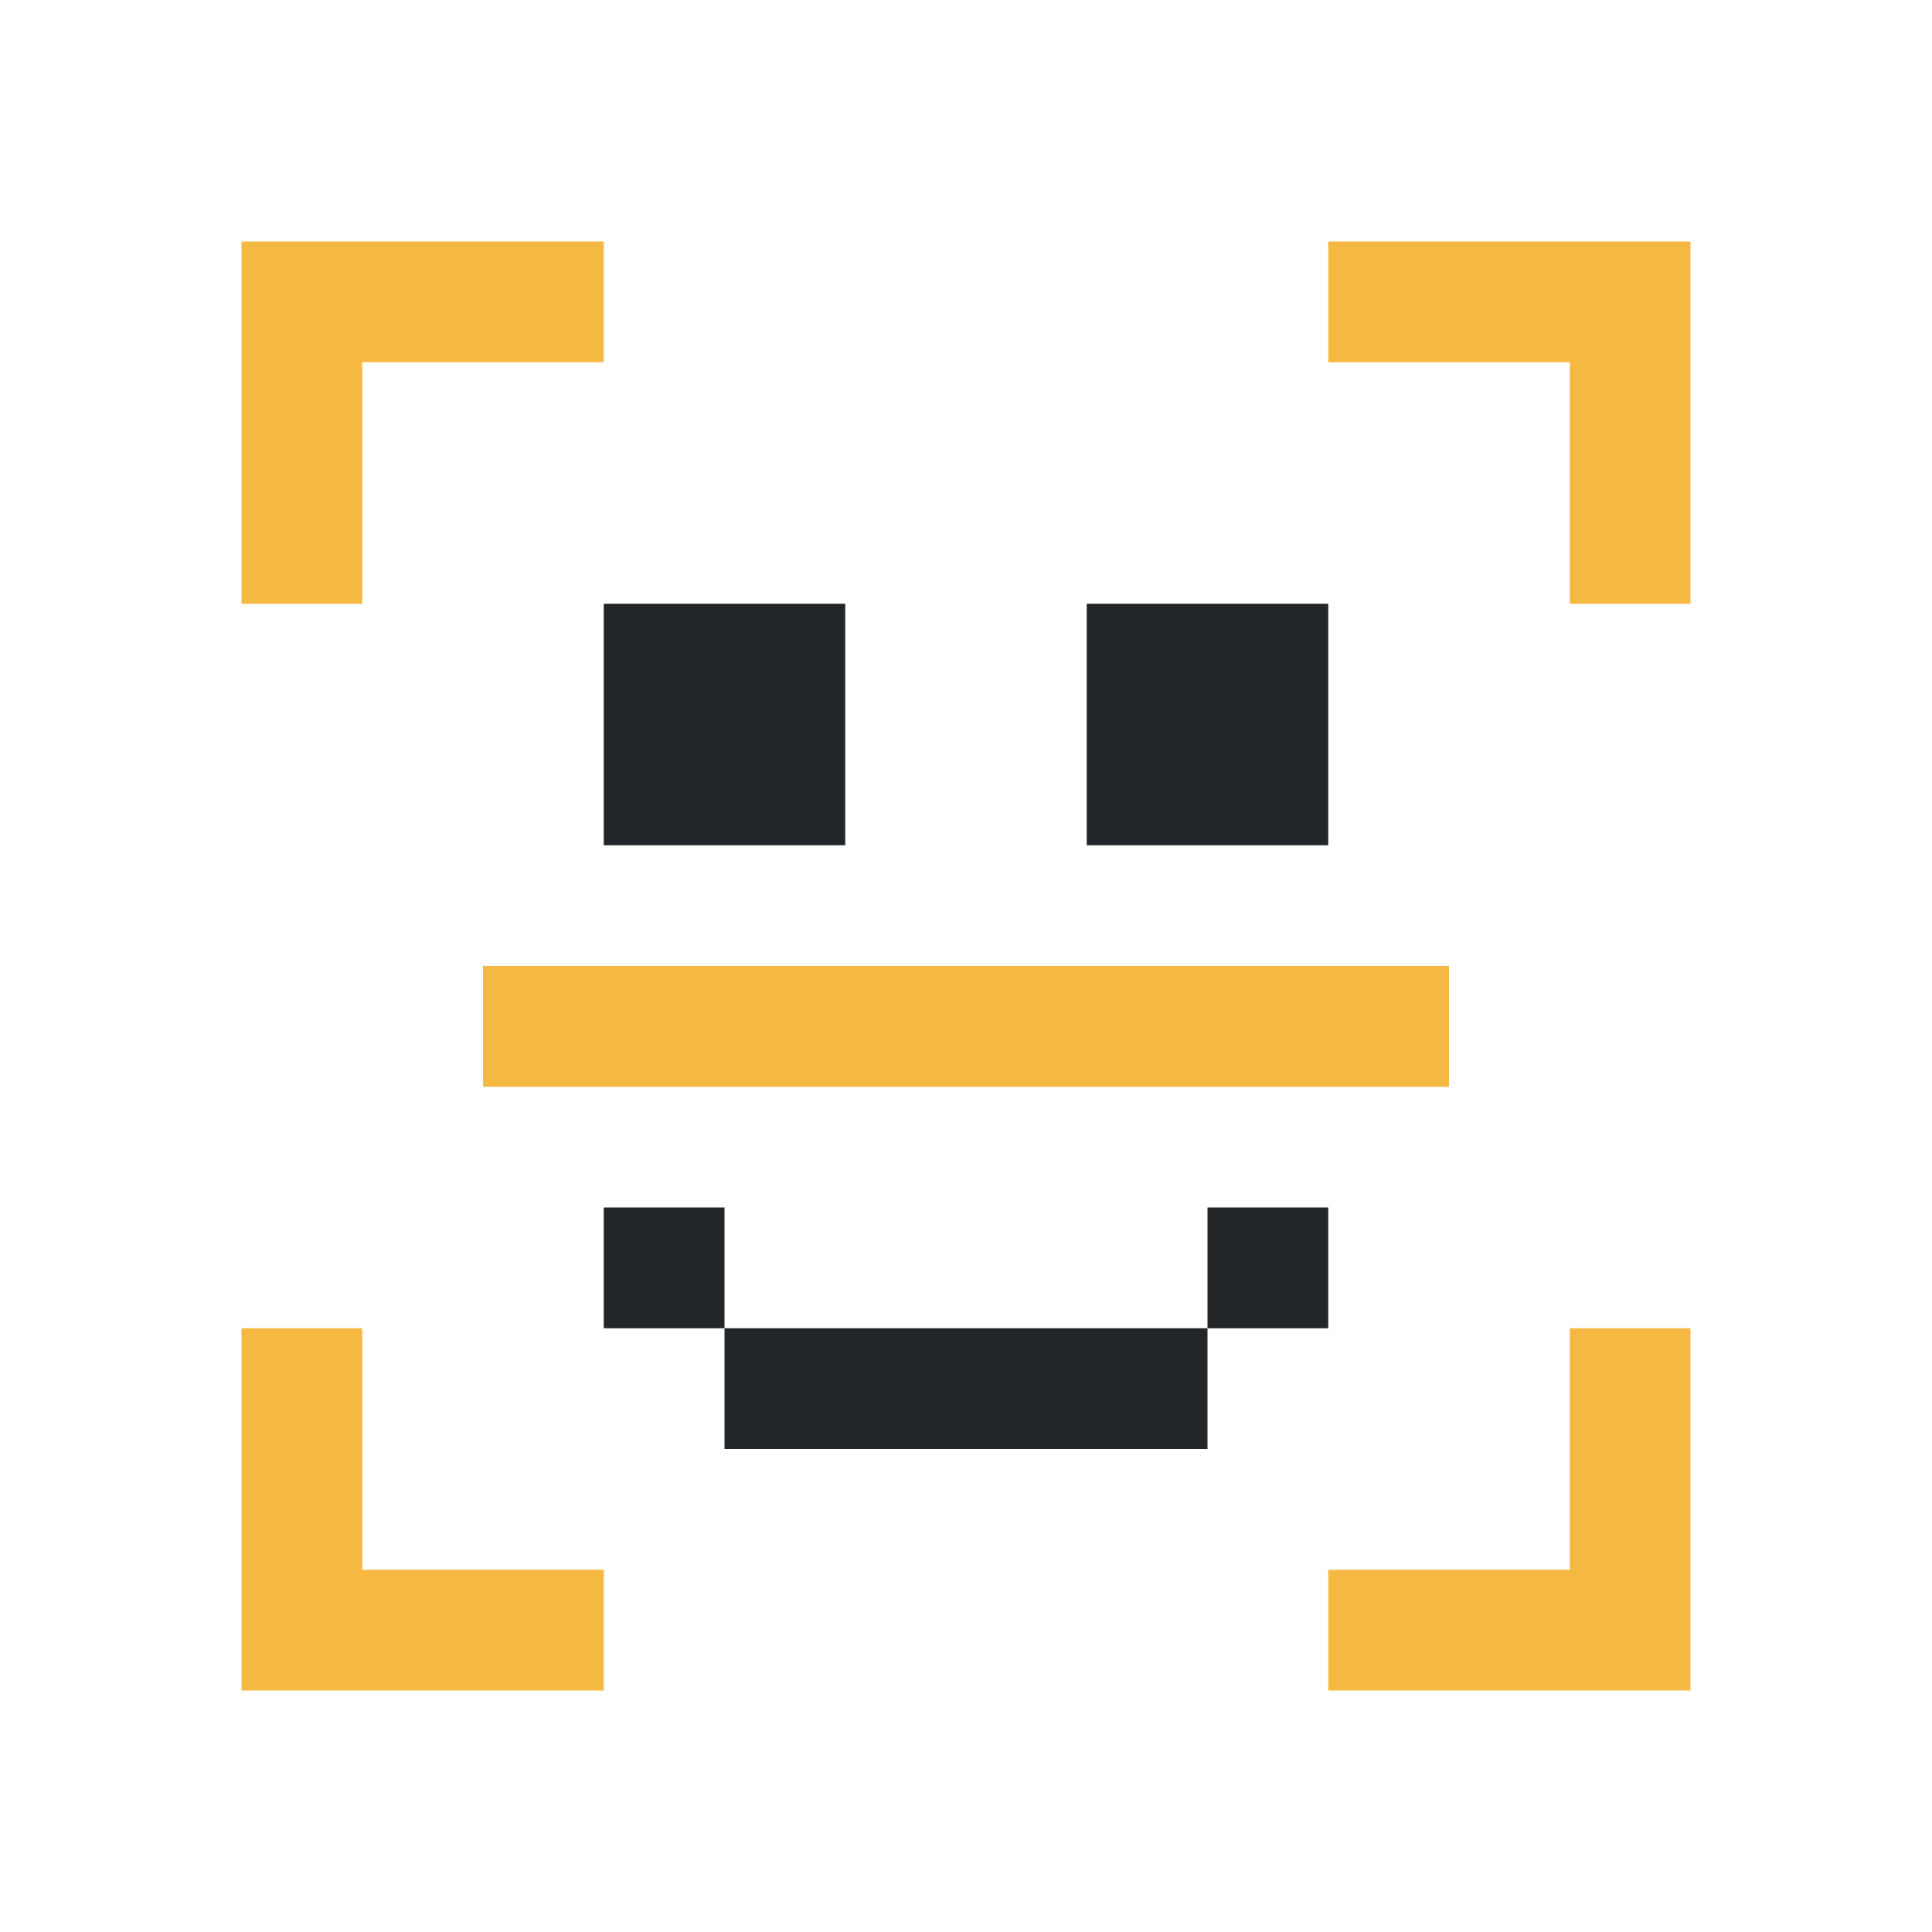
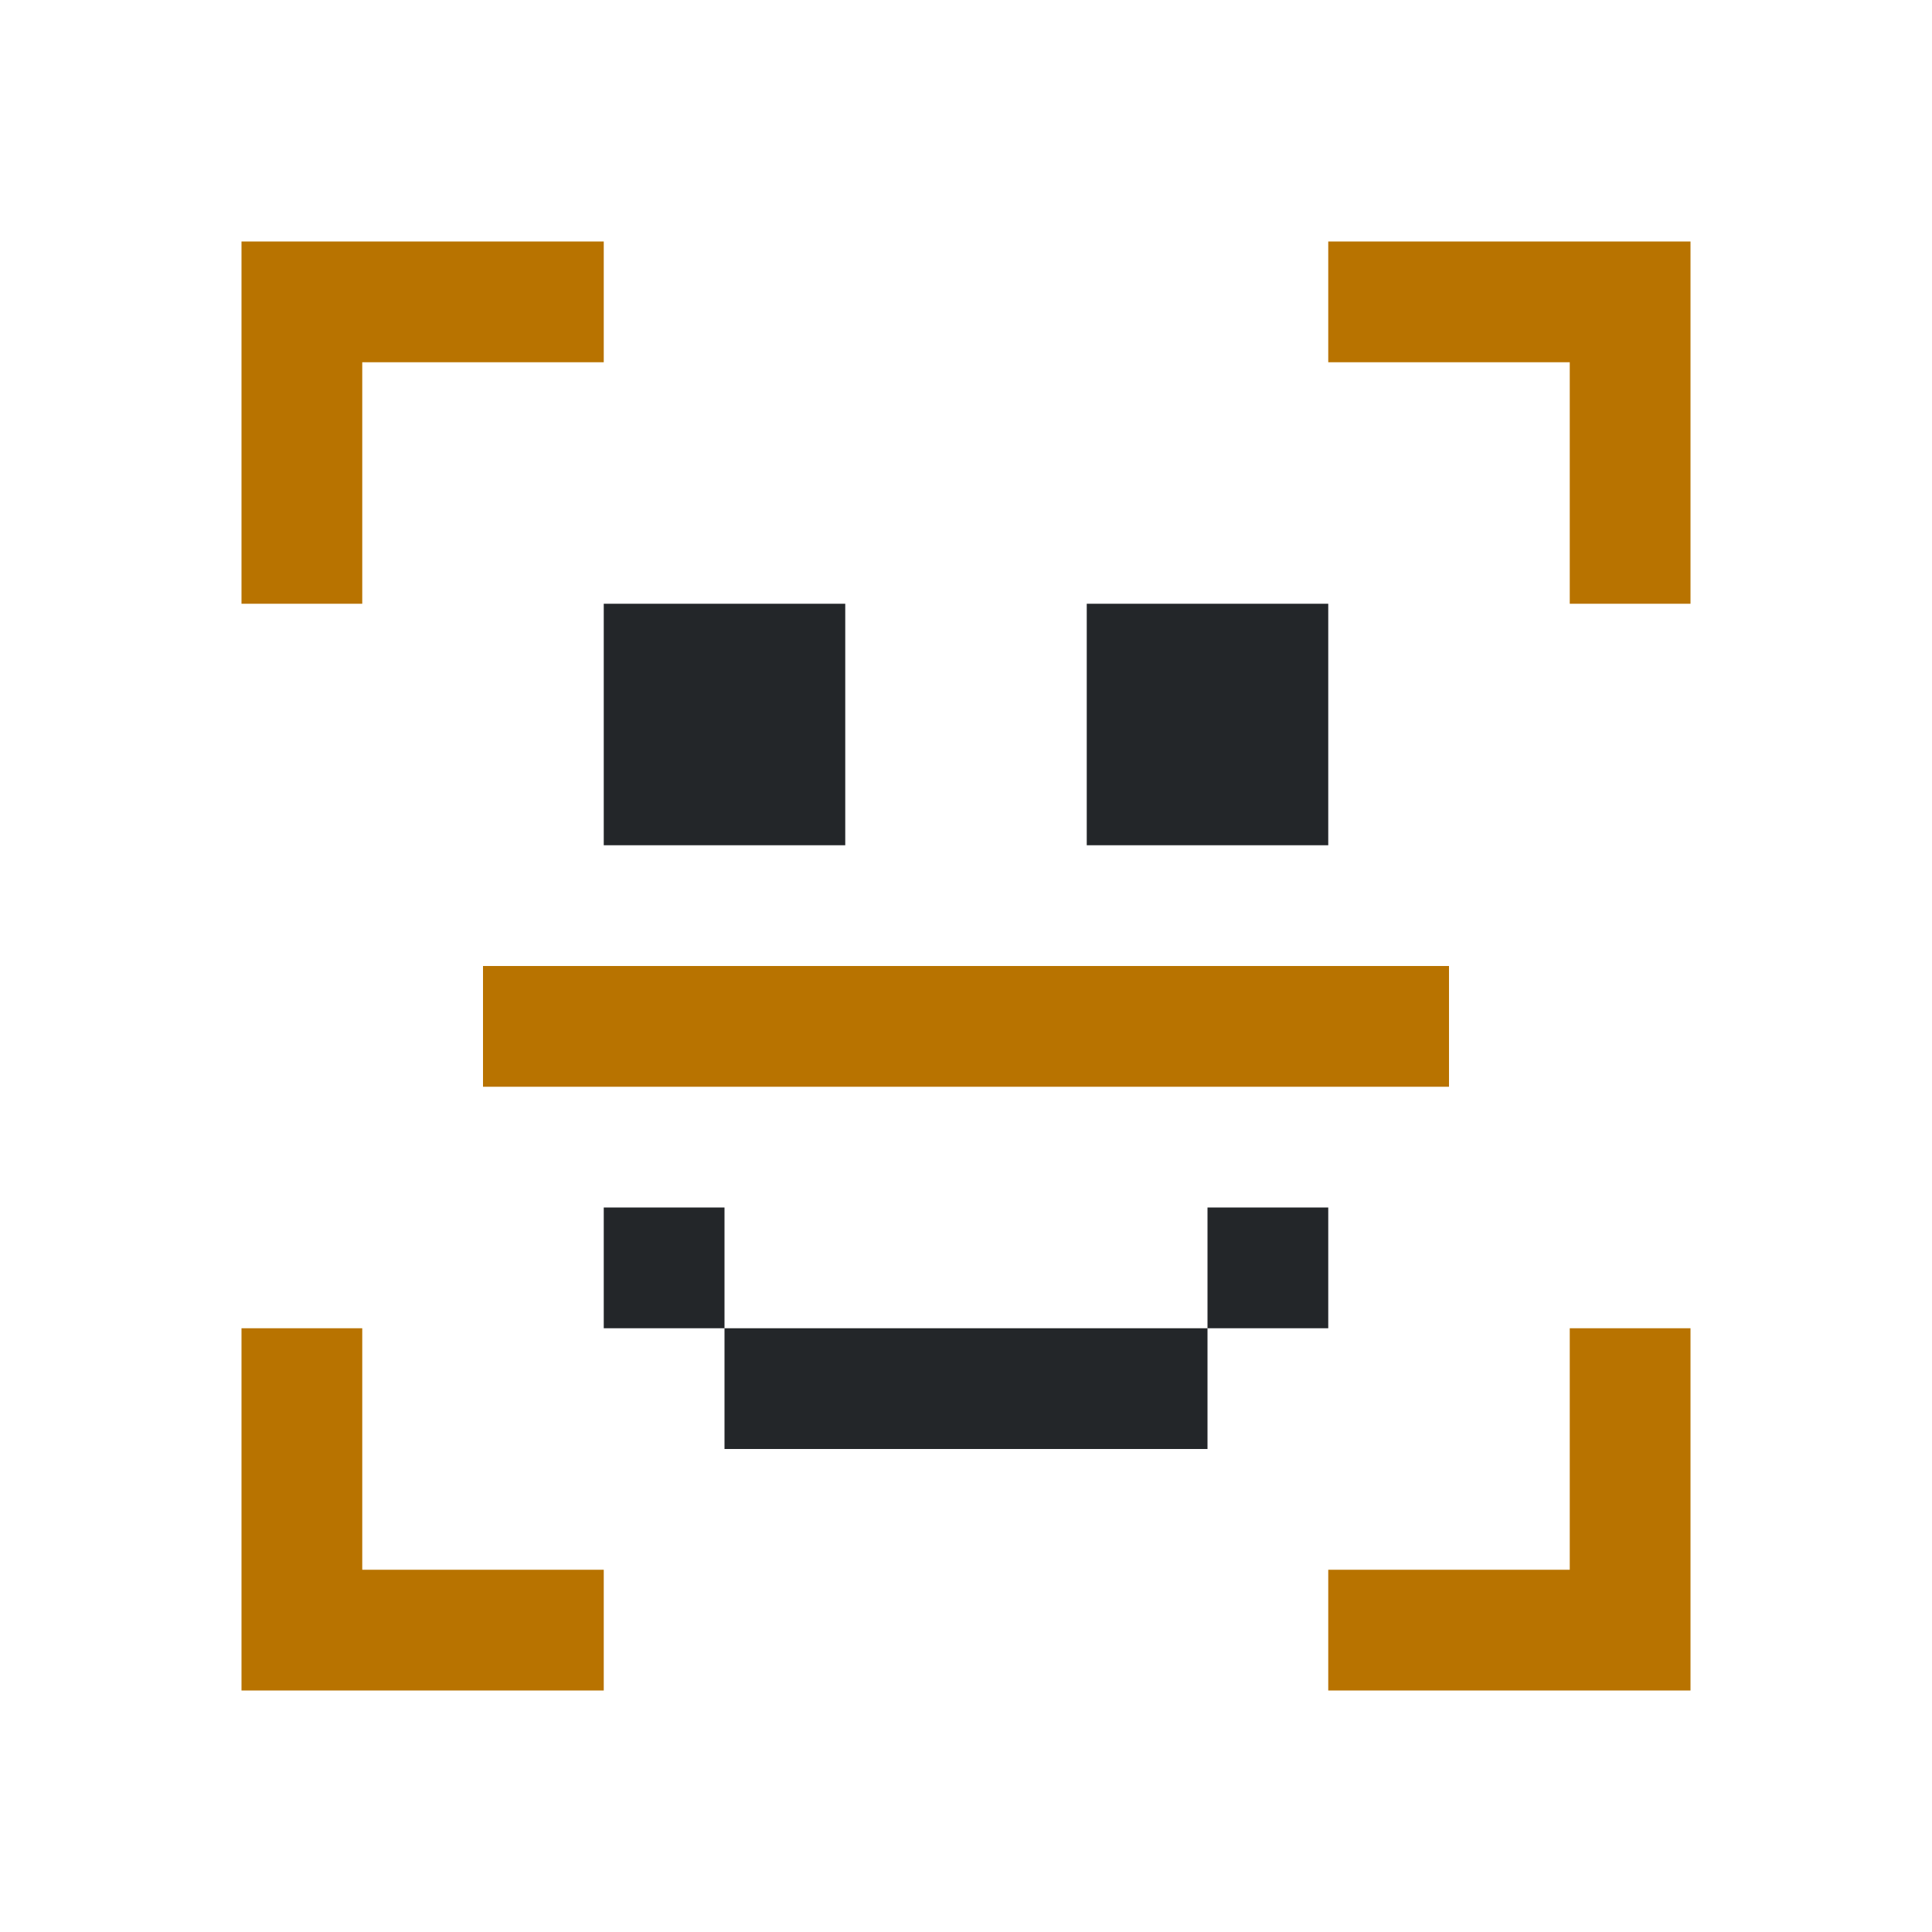
<svg xmlns="http://www.w3.org/2000/svg" viewBox="0 0 16 16">
  <style id="current-color-scheme" type="text/css">.ColorScheme-Text { color: #232629; }</style>
  <path class="ColorScheme-Text" style="fill:currentColor" d="M5 5h2v2h-2zM9 5h2v2h-2zM5 10h1v1h-1zM6 11h4v1h-4zM10 10h1v1h-1z" />
-   <path style="fill:#f5b842" d="M2 2h3v1h-3zM2 2h1v3h-1zM11 2h3v1h-3zM13 2h1v3h-1zM2 13h3v1h-3zM2 11h1v3h-1zM11 13h3v1h-3zM13 11h1v3h-1zM4 8h8v1h-8z" />
+   <path style="fill:#b87300" d="M2 2h3v1h-3zM2 2h1v3h-1zM11 2h3v1h-3zM13 2h1v3h-1zM2 13h3v1h-3zM2 11h1v3h-1zM11 13h3v1h-3zM13 11h1v3h-1zM4 8h8v1h-8z" />
</svg>
